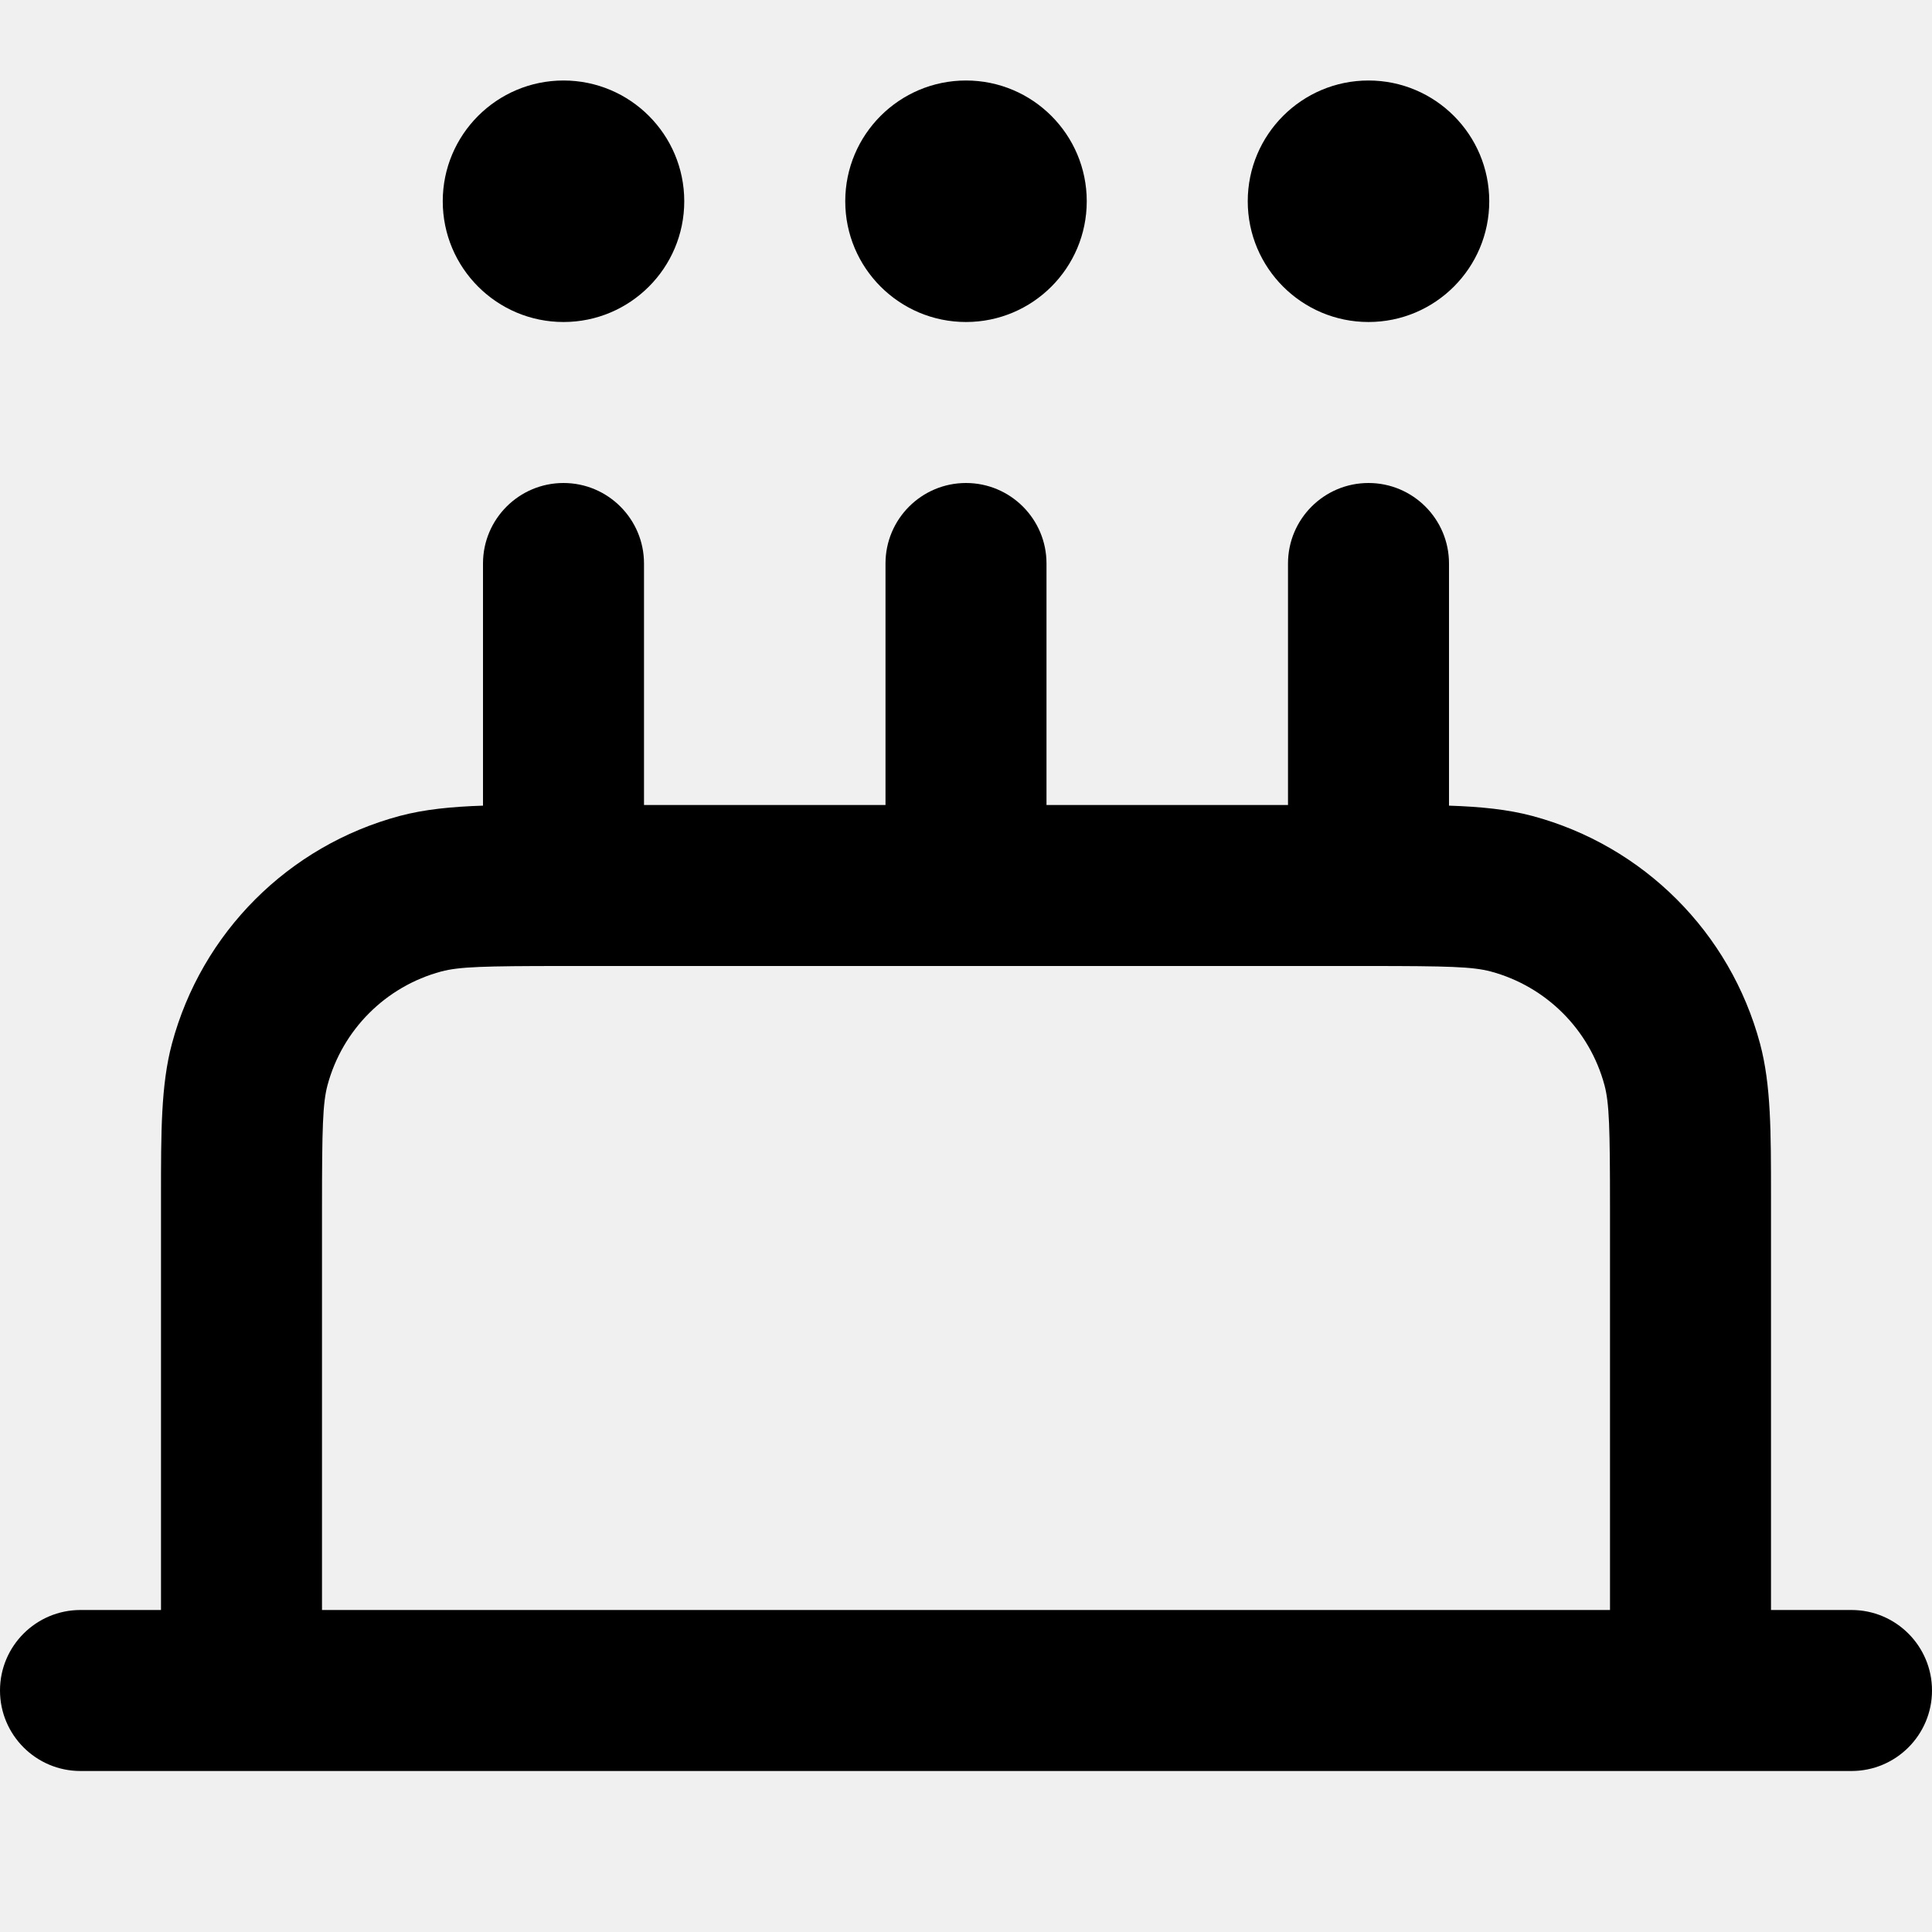
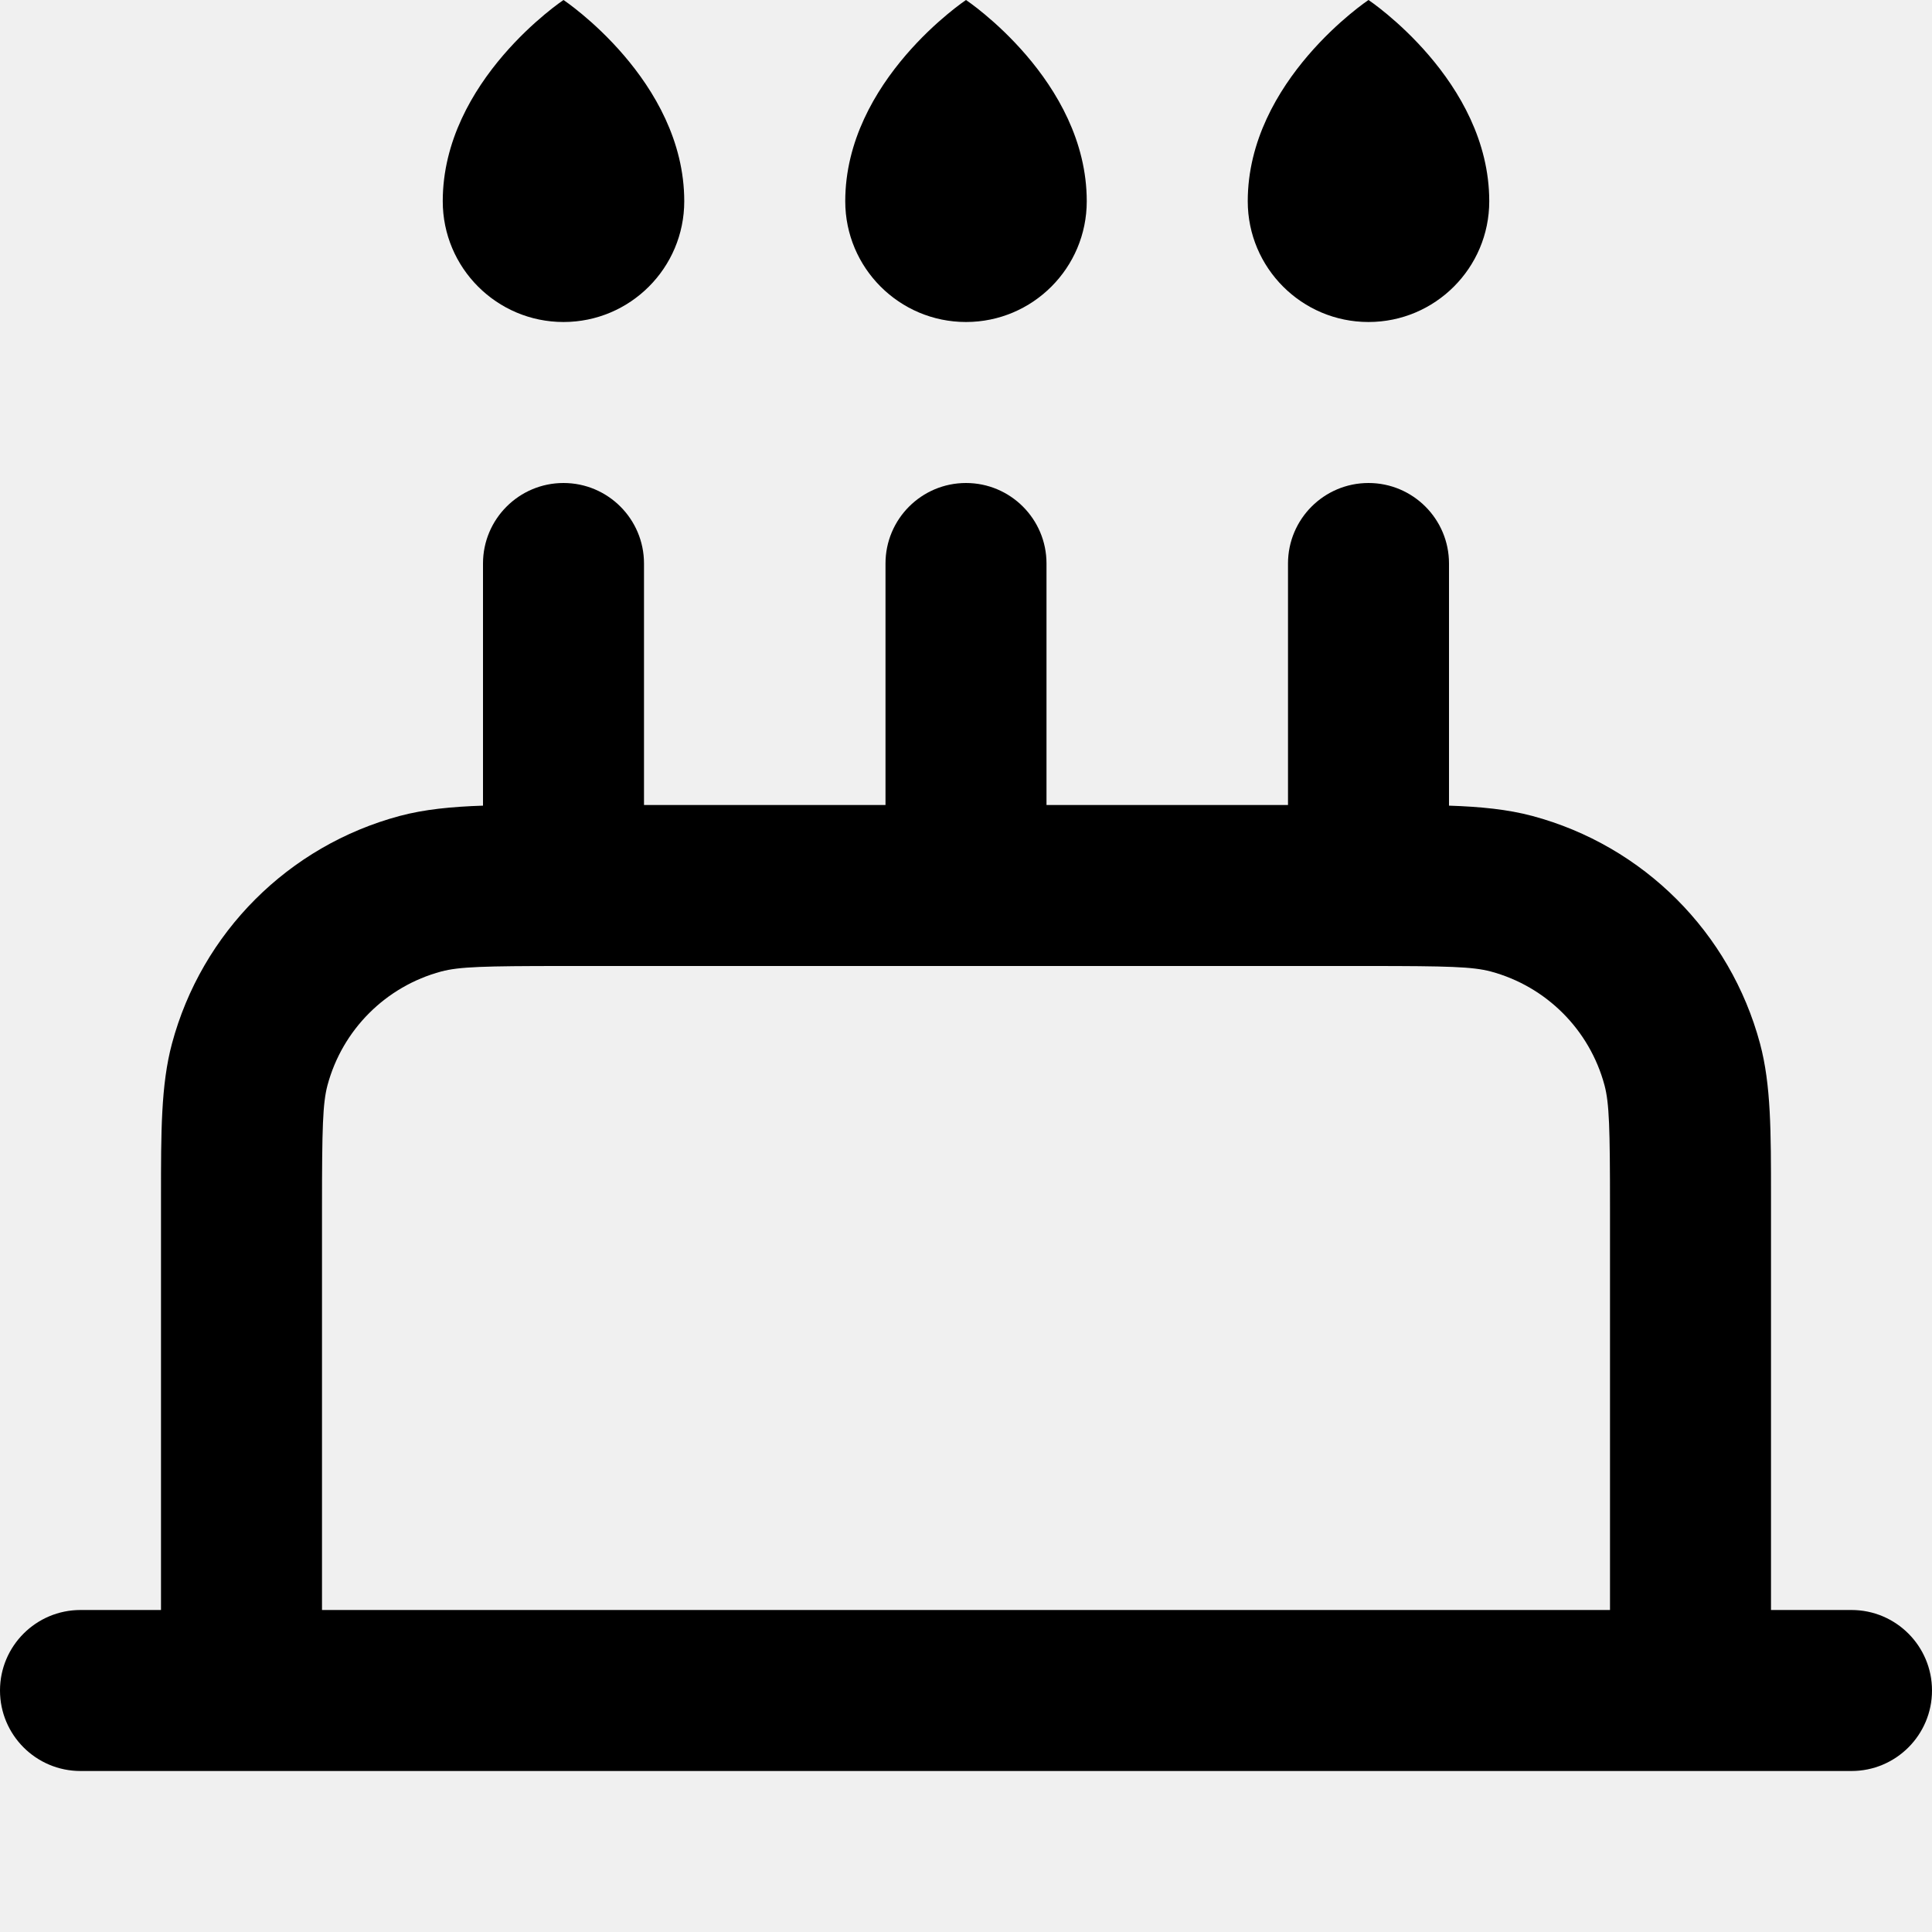
<svg xmlns="http://www.w3.org/2000/svg" width="24" height="24" viewBox="0 0 24 24" fill="none">
-   <path fill-rule="evenodd" clip-rule="evenodd" d="M17 4C17.828 4 18.5 3.328 18.5 2.5C18.5 1.672 17.828 1 17 1C16.172 1 15.5 1.672 15.5 2.5C15.5 3.328 16.172 4 17 4ZM8 7C8 6.448 7.552 6 7 6C6.448 6 6 6.448 6 7V10.008C5.608 10.021 5.272 10.054 4.965 10.136C3.584 10.506 2.506 11.584 2.136 12.965C1.999 13.476 2 14.067 2 14.862L2 15V20H1C0.448 20 0 20.448 0 21C0 21.552 0.448 22 1 22H23C23.552 22 24 21.552 24 21C24 20.448 23.552 20 23 20H22V15L22 14.862C22 14.067 22.001 13.476 21.864 12.965C21.494 11.584 20.416 10.506 19.035 10.136C18.728 10.054 18.392 10.021 18 10.008V7C18 6.448 17.552 6 17 6C16.448 6 16 6.448 16 7V10H13V7C13 6.448 12.552 6 12 6C11.448 6 11 6.448 11 7V10H8V7ZM20 15V20H4V15C4 14.006 4.009 13.705 4.068 13.482C4.253 12.792 4.792 12.253 5.482 12.068C5.705 12.009 6.006 12 7 12H17C17.994 12 18.295 12.009 18.518 12.068C19.208 12.253 19.747 12.792 19.932 13.482C19.991 13.705 20 14.006 20 15ZM13.5 2.5C13.5 3.328 12.828 4 12 4C11.172 4 10.5 3.328 10.5 2.5C10.5 1.672 11.172 1 12 1C12.828 1 13.5 1.672 13.5 2.5ZM7 4C7.828 4 8.5 3.328 8.5 2.5C8.5 1.672 7.828 1 7 1C6.172 1 5.5 1.672 5.5 2.5C5.5 3.328 6.172 4 7 4Z" fill="black" />
+   <g clip-path="url(#clip0)">
+     <path d="M7 4C7.828 4 8.5 3.328 8.5 2.5C8.5 1 7 0 7 0C7 0 5.5 1 5.5 2.5C5.5 3.328 6.172 4 7 4Z" fill="black" />
+     <path fill-rule="evenodd" clip-rule="evenodd" d="M8 7C8 6.448 7.552 6 7 6C6.448 6 6 6.448 6 7V10.008C5.608 10.021 5.272 10.054 4.965 10.136C3.584 10.506 2.506 11.584 2.136 12.965C1.999 13.476 2 14.067 2 14.862L2 20H1C0.448 20 0 20.448 0 21C0 21.552 0.448 22 1 22H23C23.552 22 24 21.552 24 21C24 20.448 23.552 20 23 20H22L22 14.862C22 14.067 22.001 13.476 21.864 12.965C21.494 11.584 20.416 10.506 19.035 10.136C18.728 10.054 18.392 10.021 18 10.008V7C18 6.448 17.552 6 17 6C16.448 6 16 6.448 16 7V10H13V7C13 6.448 12.552 6 12 6C11.448 6 11 6.448 11 7V10H8V7ZM20 15V20H4V15C4 14.006 4.009 13.705 4.068 13.482C4.253 12.792 4.792 12.253 5.482 12.068C5.705 12.009 6.006 12 7 12H17C17.994 12 18.295 12.009 18.518 12.068C19.208 12.253 19.747 12.792 19.932 13.482C19.991 13.705 20 14.006 20 15Z" fill="black" />
+     <path d="M13.5 2.5C13.5 3.328 12.828 4 12 4C11.172 4 10.5 3.328 10.5 2.5C10.5 1 12 0 12 0C12 0 13.5 1 13.5 2.5Z" fill="black" />
+     <path d="M17 4C17.828 4 18.5 3.328 18.5 2.5C18.5 1 17 0 17 0C17 0 15.5 1 15.5 2.5C15.5 3.328 16.172 4 17 4Z" fill="black" />
+   </g>
+   <defs>
+     <clipPath id="clip0">
+       <rect width="24" height="24" fill="white" />
+     </clipPath>
+   </defs>
</svg>
